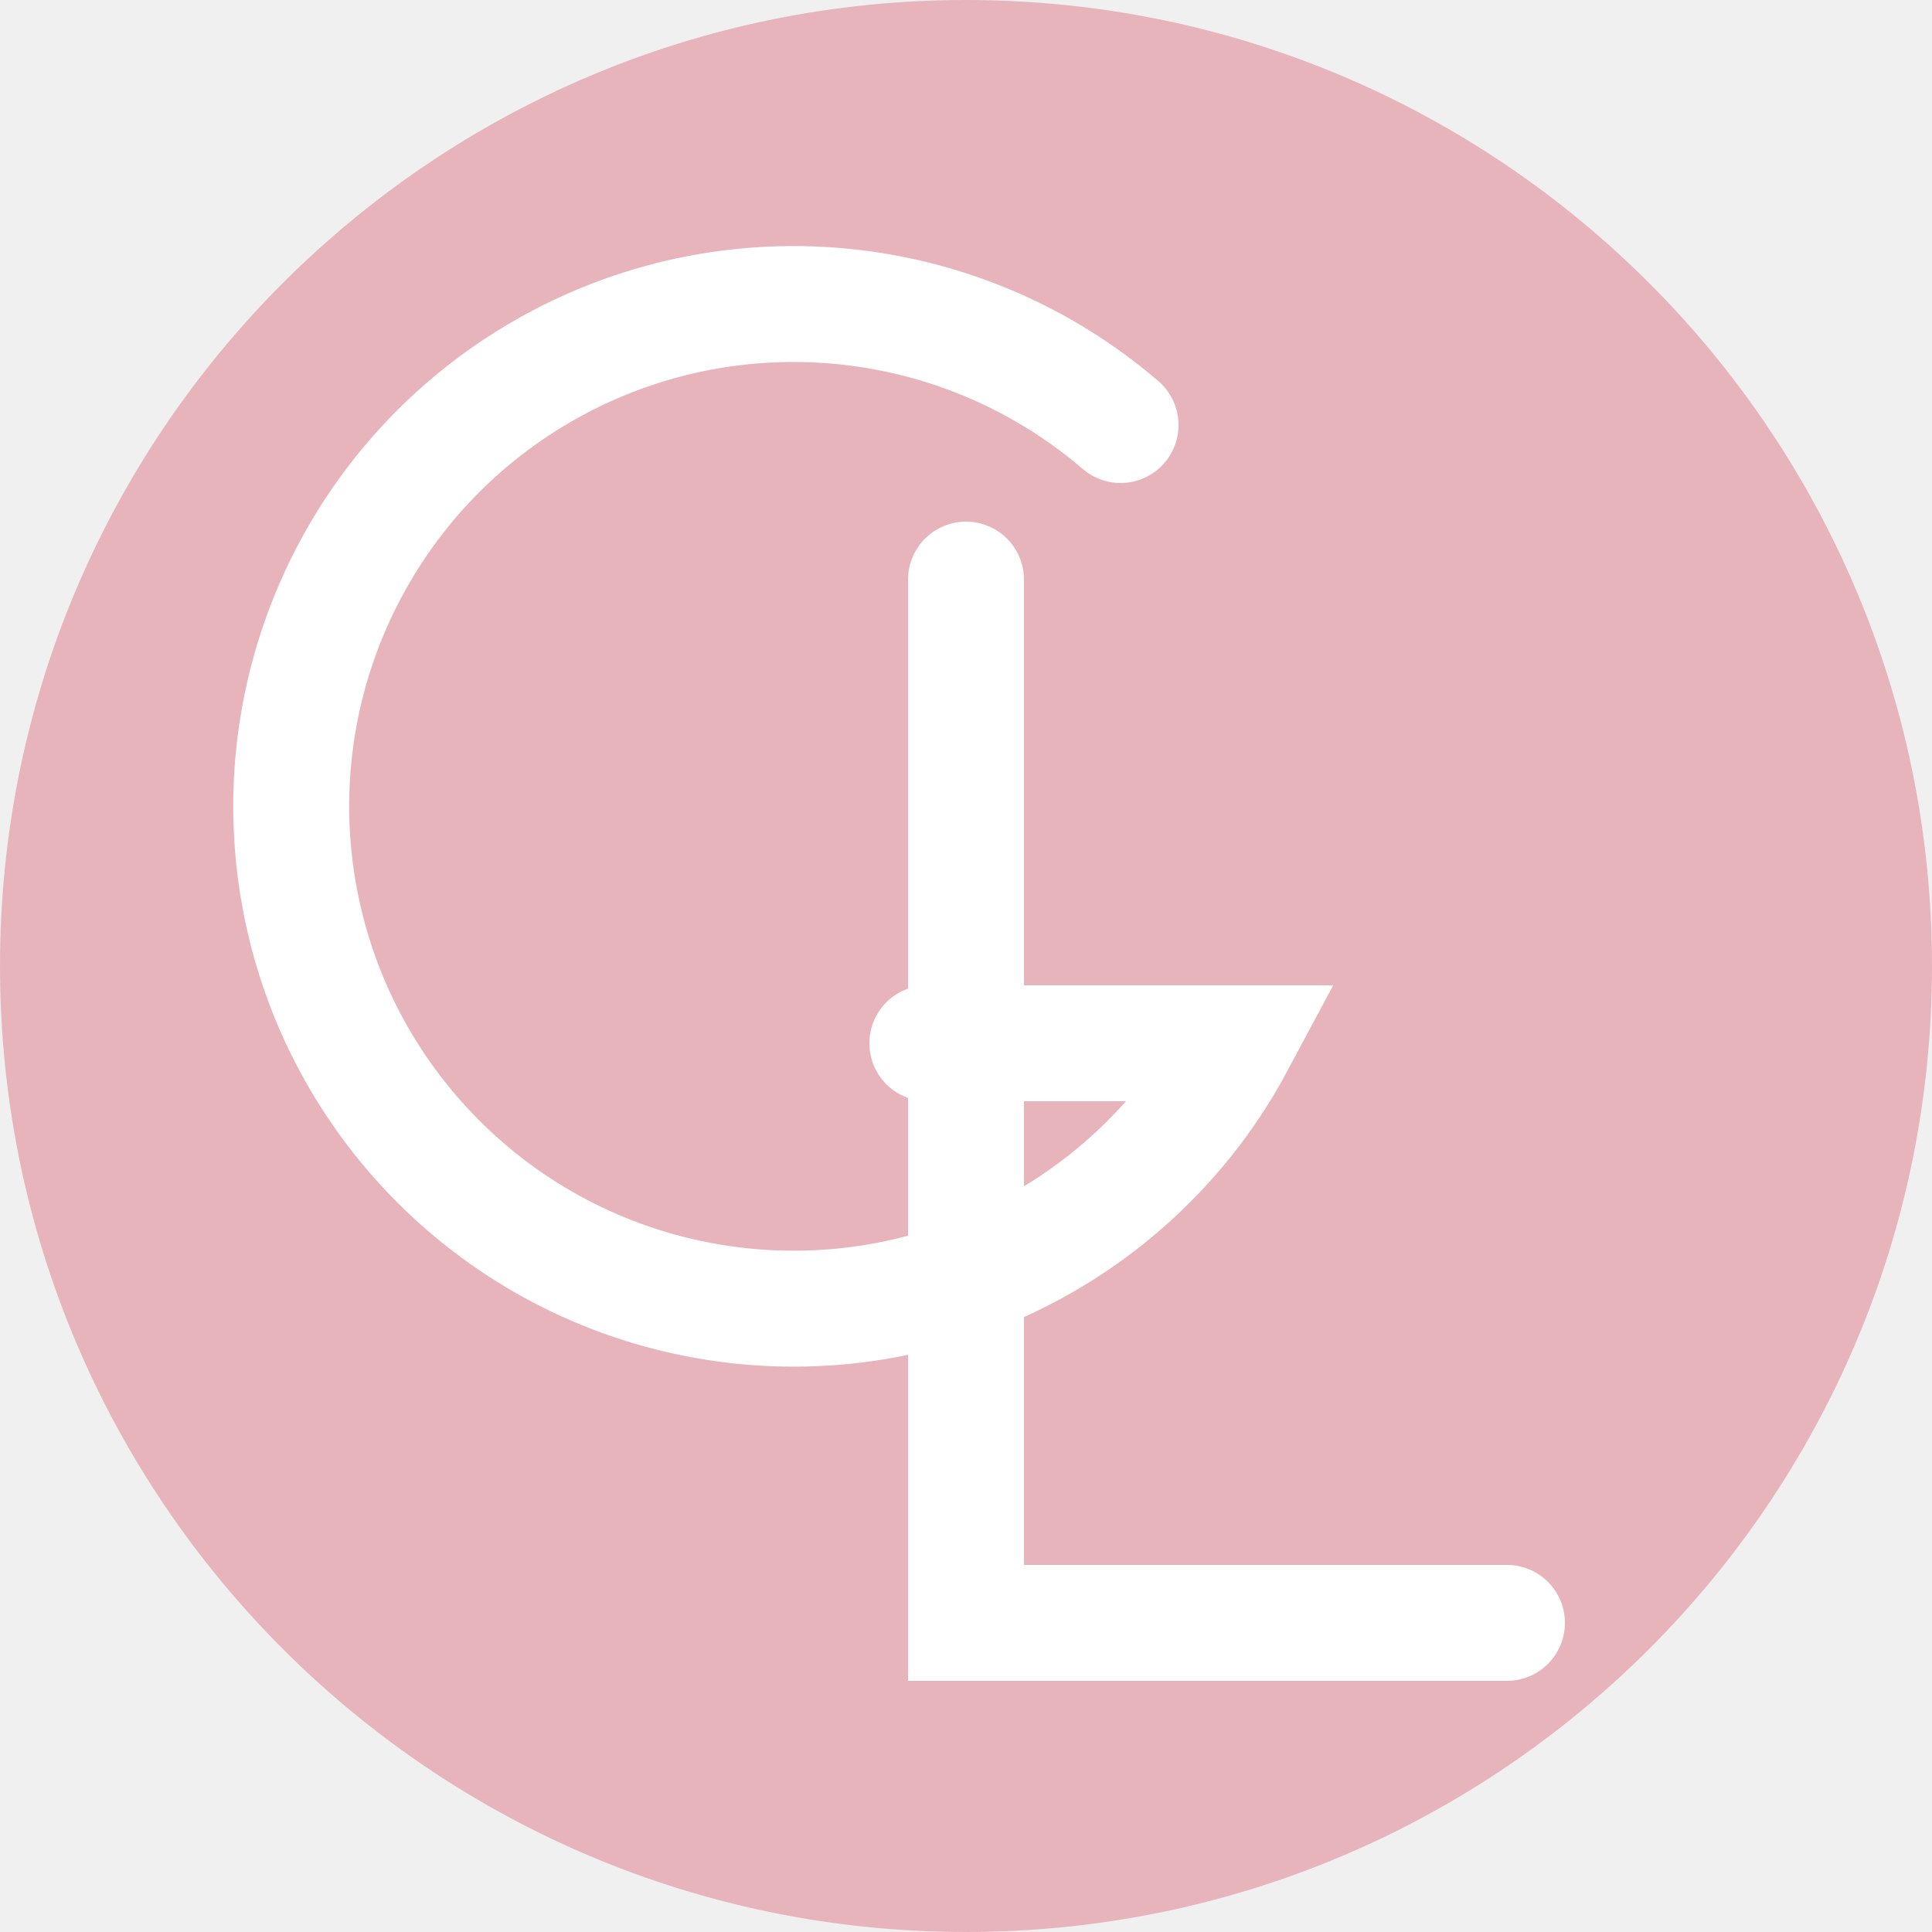
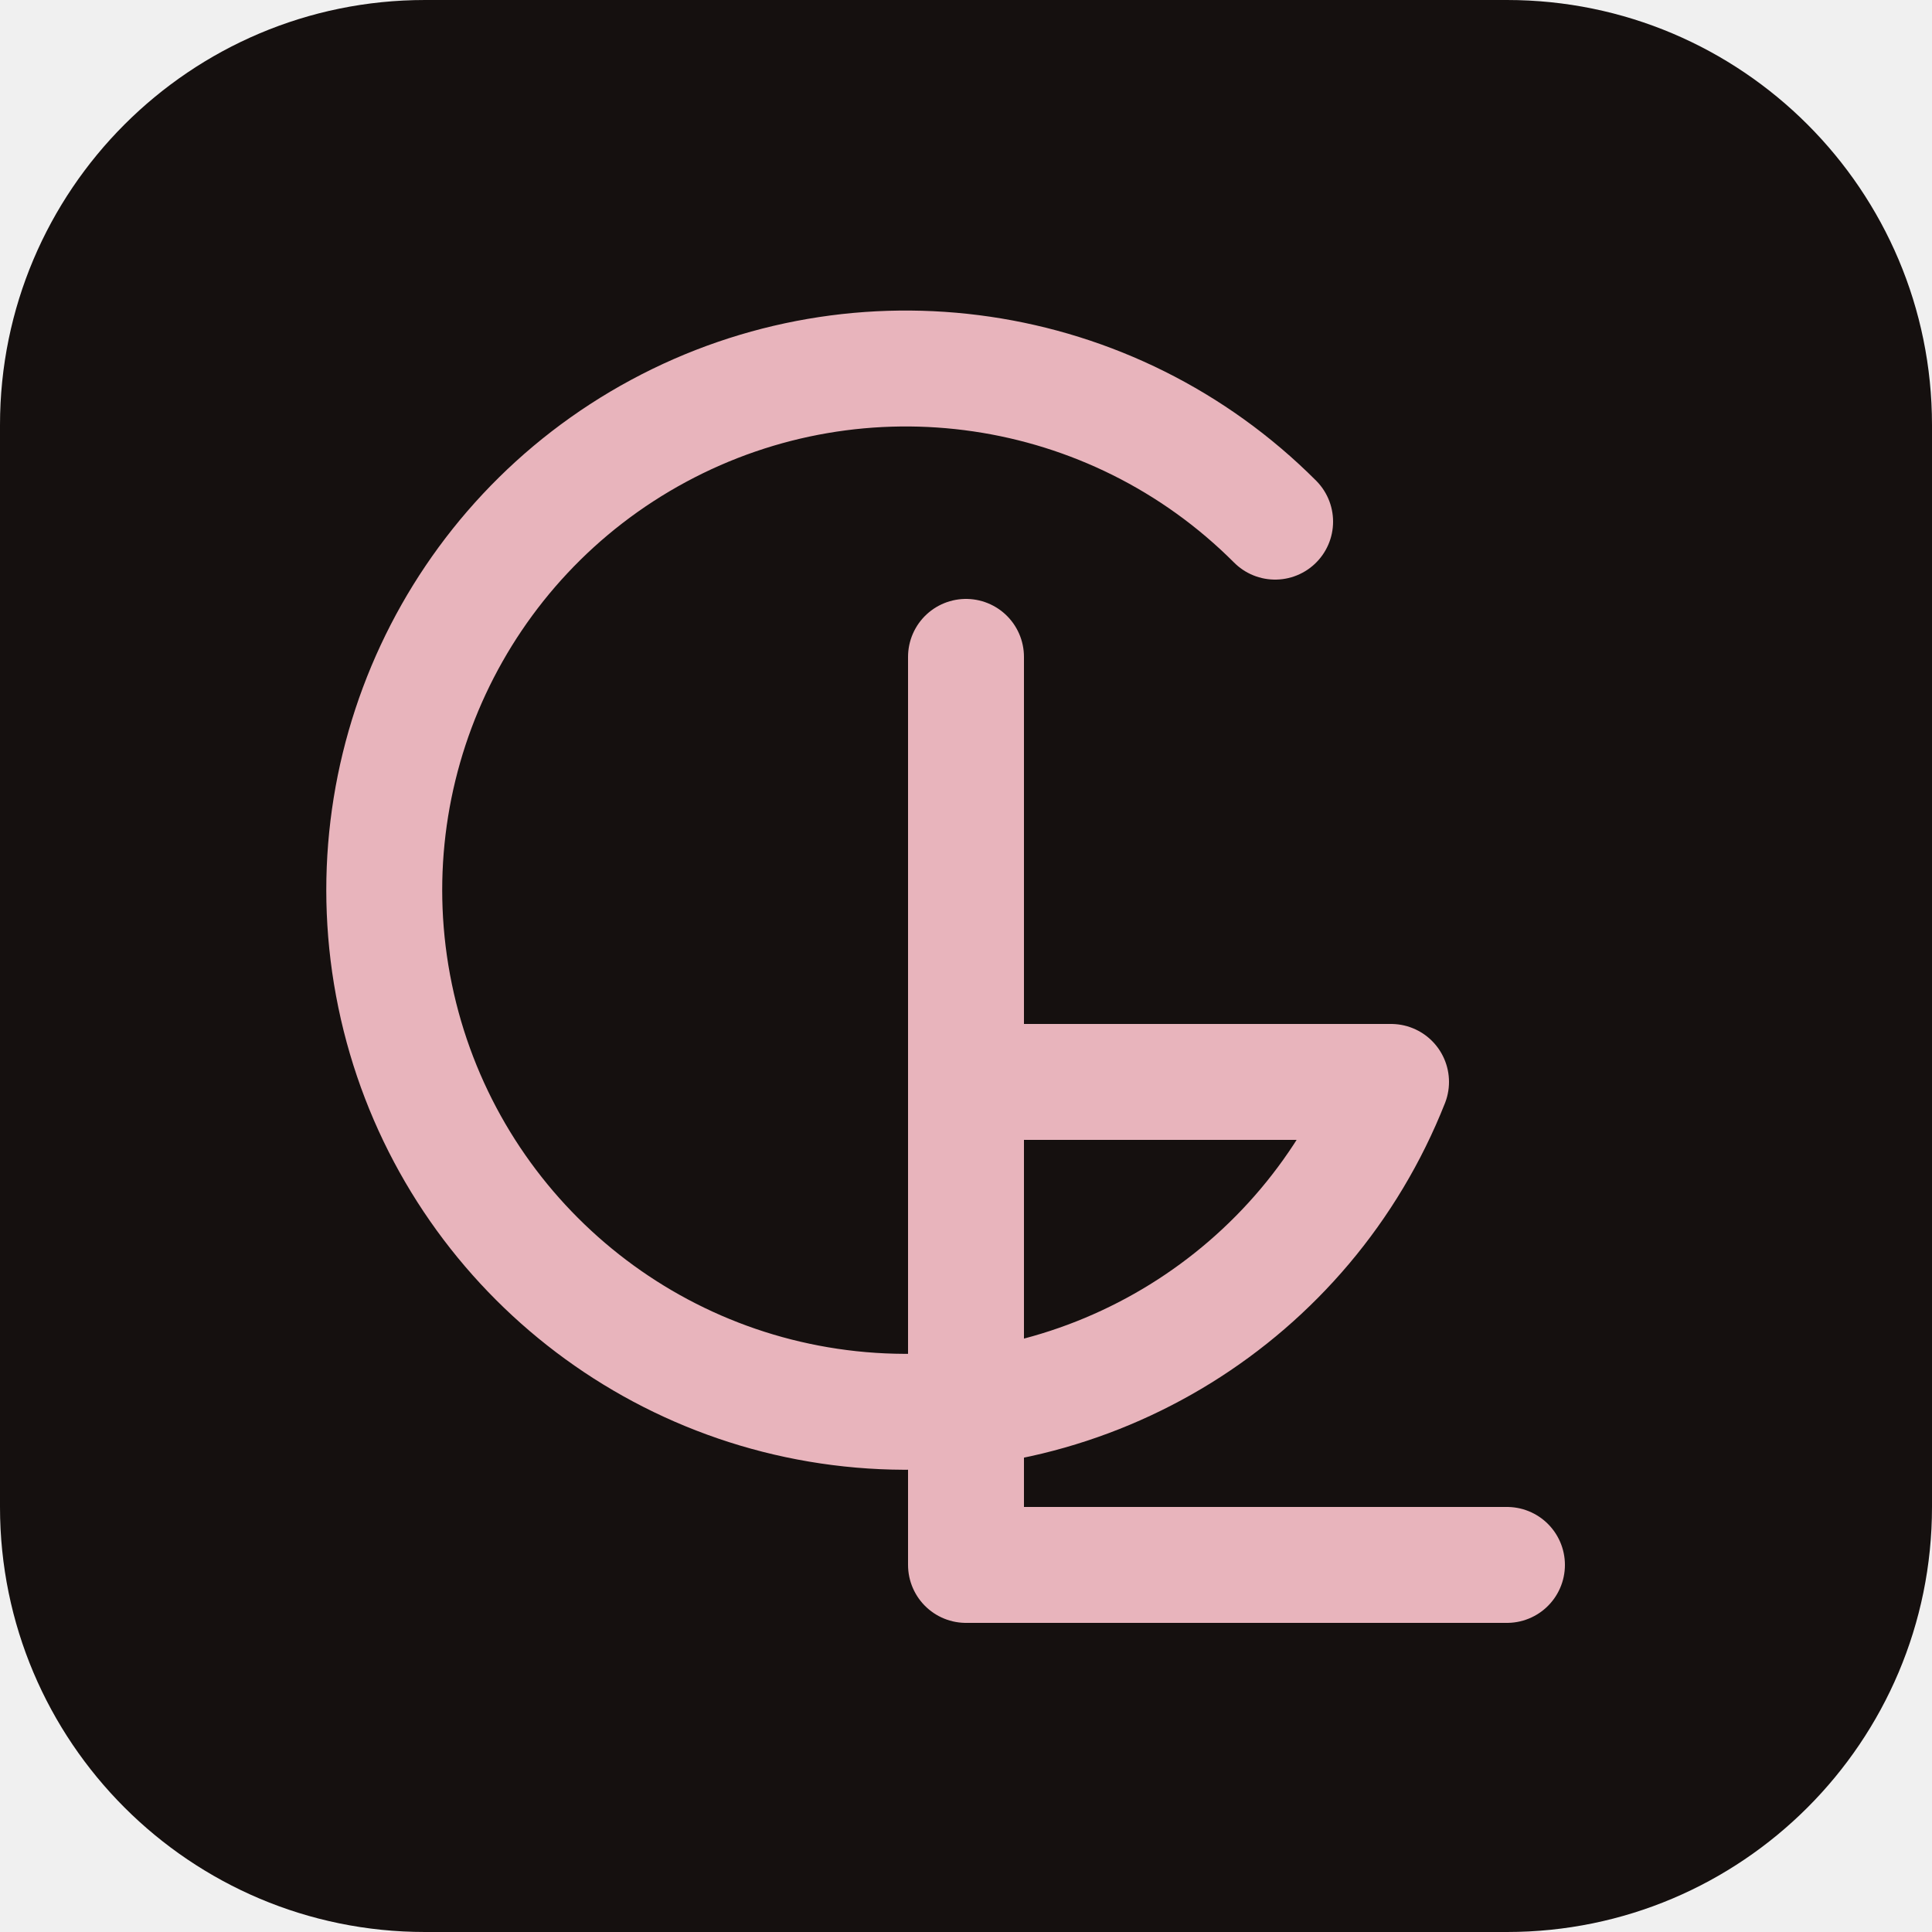
<svg xmlns="http://www.w3.org/2000/svg" viewBox="0 0 100 100">
-   <circle cx="50" cy="50" r="50" fill="#e8b4bc" />
-   <g fill="none" stroke="#fff" stroke-width="6" stroke-linecap="round">
-     <path d="M58 22a26 26 0 1 0 6 32H48" />
-     <path d="M50 30v54h28" />
+   <rect width="100" height="100" rx="22" fill="#15100f" />
+   <g fill="none" stroke="#e8b4bc" stroke-width="6" stroke-linecap="round" stroke-linejoin="round">
+     <path d="M66 27a27 27 0 1 0 6 29H52" />
+     <path d="M50 34v47h28" />
  </g>
</svg>
